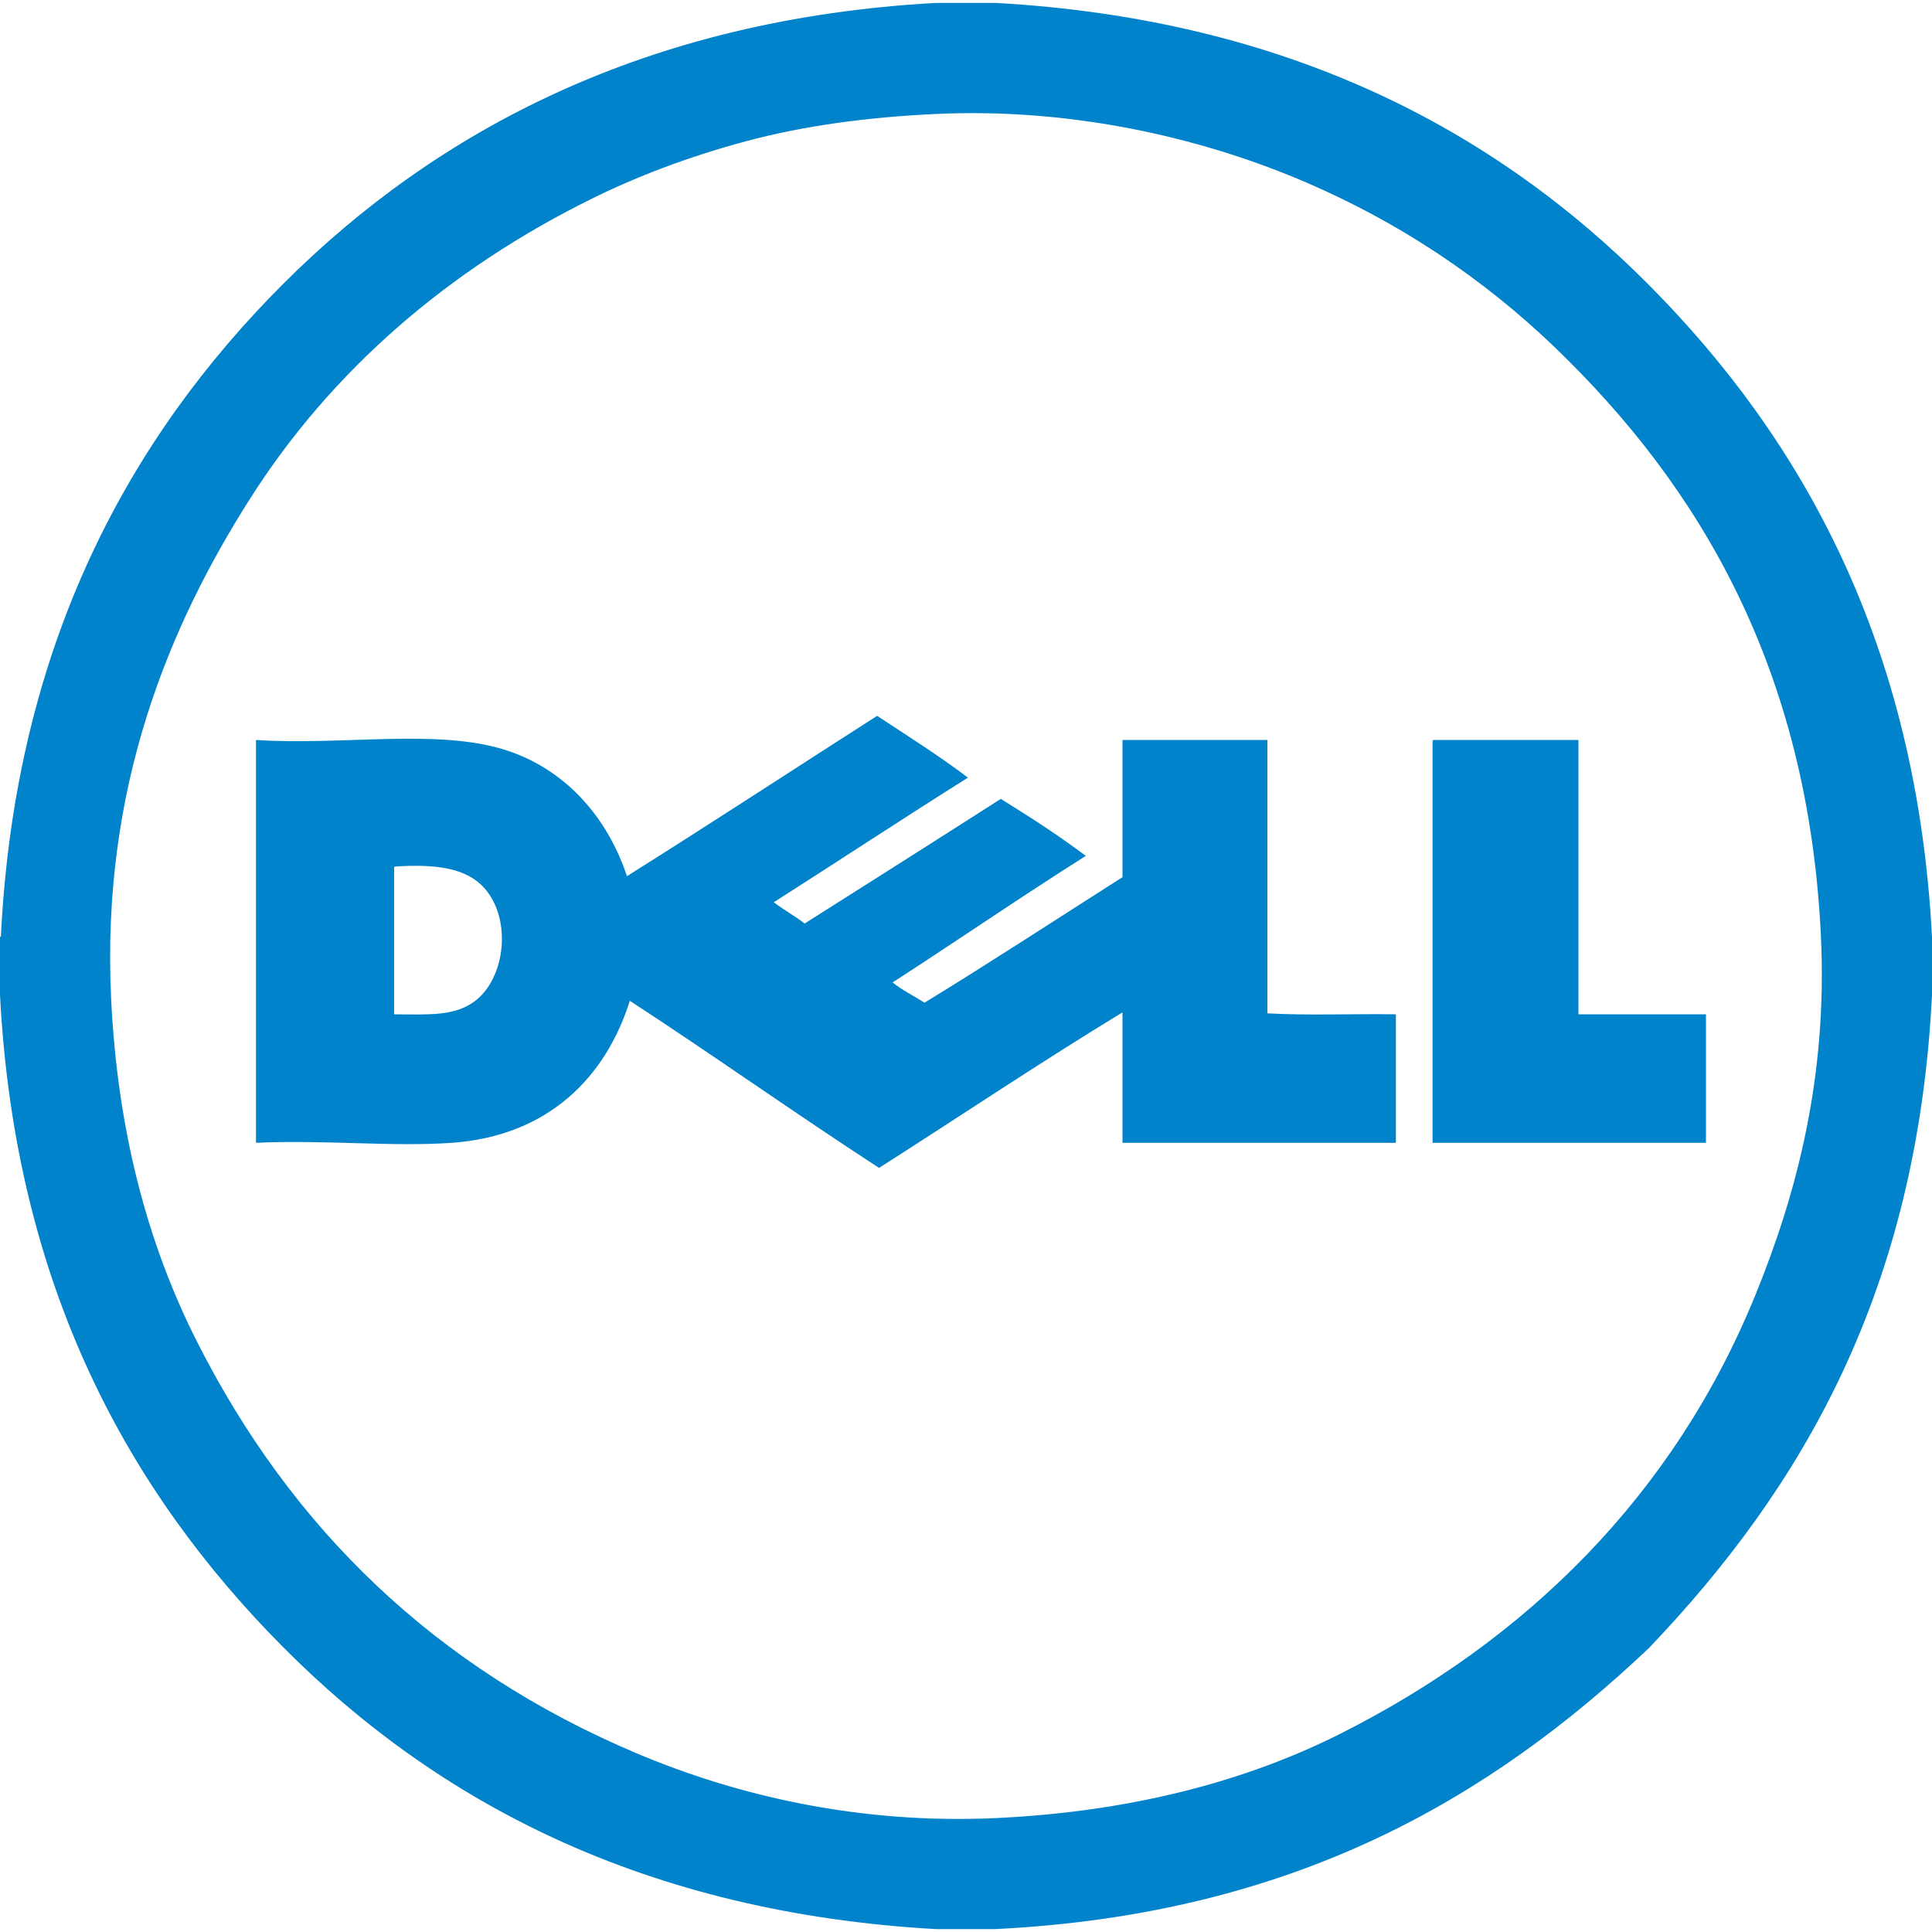
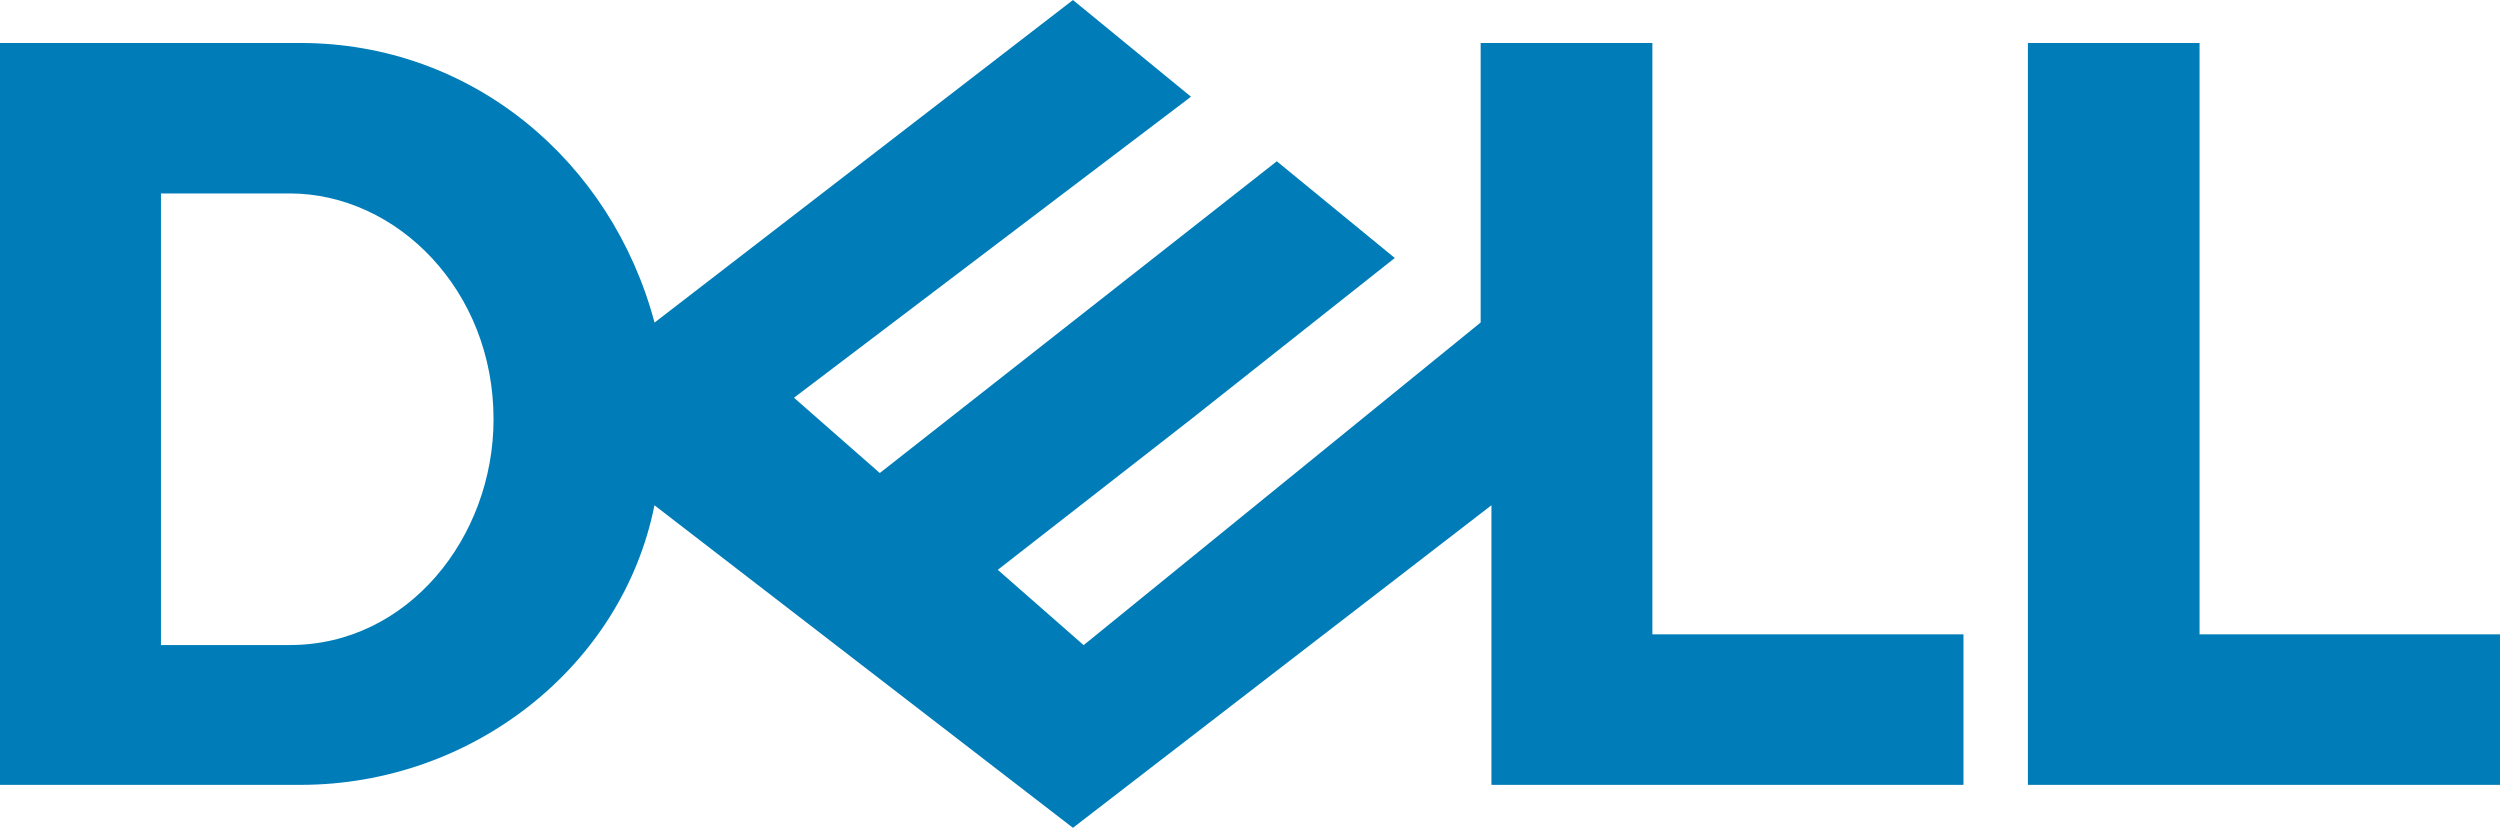
- <svg xmlns="http://www.w3.org/2000/svg" viewBox="16.548 14.778 463.846 463.846">
-   <g fill="#0083ca">
-     <path d="M241.281 15.478h14.379C325.601 19.422 375.469 45.98 412.44 83.2c36.972 37.22 64.301 86.31 67.953 156.548v13.915c-3.551 71.361-31.363 118.459-67.953 156.78-38.437 36.4-85.688 63.979-157.012 67.488h-14.147c-69.932-3.952-119.809-30.499-156.78-67.721C47.53 372.99 20.2 323.901 16.548 253.663v-13.915c.182-.051.271-.194.232-.464 3.497-69.97 30.976-119.57 67.722-156.316 36.915-36.917 87.3-63.665 156.779-67.49zm-45.457 33.165c-13.78 3.69-26.138 8.376-37.339 13.915-34.094 16.859-62.21 40.979-81.869 71.896-19.188 30.178-35.802 68.999-33.396 119.904 1.517 32.093 8.84 59.089 20.408 82.101 22.845 45.437 57.625 78.916 105.758 99.264 23.802 10.062 53.295 17.12 86.507 15.538 31.857-1.517 59.462-8.678 82.333-20.177 44.824-22.538 80.149-57.312 99.728-105.293 9.902-24.271 17.39-52.31 15.771-86.276-3.064-64.343-29.237-107.971-63.778-141.241-17.091-16.462-37.671-30.465-61.923-40.586-23.531-9.82-54.164-17.101-86.972-15.539-16.129.768-31.344 2.776-45.228 6.494z" />
-     <path d="M227.135 186.637c7.348 4.866 14.864 9.565 21.801 14.843-15.671 9.84-31.034 19.989-46.616 29.918 2.366 1.809 5.056 3.293 7.421 5.102 15.712-9.954 31.429-19.902 47.081-29.918 7.02 4.345 13.931 8.798 20.41 13.684-15.684 9.906-30.842 20.336-46.385 30.381 2.303 1.873 5.126 3.224 7.652 4.871 16.065-9.833 31.73-20.066 47.544-30.149v-32.934h34.789v65.635c9.817.54 20.642.077 30.847.23v30.847h-65.636v-31.311c-19.284 11.716-39.046 24.965-58.444 37.34-20.201-13.117-39.67-26.97-59.836-40.122-5.842 18.517-19.717 32.447-42.675 34.093-14.318 1.024-30.588-.765-47.08 0v-96.712c20.618 1.366 43.258-2.757 59.604 2.319 14.453 4.489 24.7 16.021 29.454 30.382 20.181-12.675 40.038-25.672 60.069-38.499zm-115.963 36.876v34.788c8.287.041 14.59.522 19.481-3.246 7.277-5.605 8.743-19.5 2.319-26.904-4.287-4.94-11.525-5.977-21.569-5.334-.268.039-.251.367-.231.696zM360.722 192.435h34.788v65.866h30.614v30.847h-65.636v-96.017c-.018-.329-.037-.657.234-.696z" />
+ <svg xmlns="http://www.w3.org/2000/svg" viewBox="0 0 604 200" version="1.1" xml:space="preserve">
+   <g id="path2" transform="matrix(0.565256,0,0,0.566425,-119.2589,-306.5297)">
+     <path d="M669.58,541.178L490.74,678.758C472.4,609.958 412.76,559.498 339.38,559.498L210.982,559.498L210.982,875.938L339.38,875.938C412.756,875.938 476.95,825.47 490.708,756.68L669.576,894.258L848.444,756.68L848.444,875.938L1050.204,875.938L1050.204,811.72L917.236,811.72L917.236,559.5L843.838,559.5L843.838,678.718L674.15,816.336L637.45,784.216L720.03,719.996L807.14,651.206L756.71,609.956L587.022,742.924L550.342,710.814L720.03,582.416L669.562,541.166L669.58,541.178ZM279.78,623.678L334.82,623.678C346.285,623.678 357.47,626.292 367.788,631.022C378.106,635.751 387.536,642.618 395.562,651.218C403.588,659.817 410.195,670.117 414.781,681.726C419.367,693.334 421.929,706.25 421.929,720.008C421.929,732.619 419.633,744.942 415.406,756.336C411.178,767.729 405.02,778.192 397.281,787.078C389.542,795.963 380.236,803.279 369.703,808.368C359.169,813.455 347.431,816.297 334.821,816.297L279.781,816.297L279.781,623.679L279.78,623.678ZM1279.52,811.74L1279.52,875.944L1077.74,875.944L1077.74,559.504L1151.116,559.504L1151.116,811.724L1279.524,811.724L1279.52,811.74Z" style="fill:rgb(0,125,184);fill-rule:nonzero;" />
  </g>
</svg>
